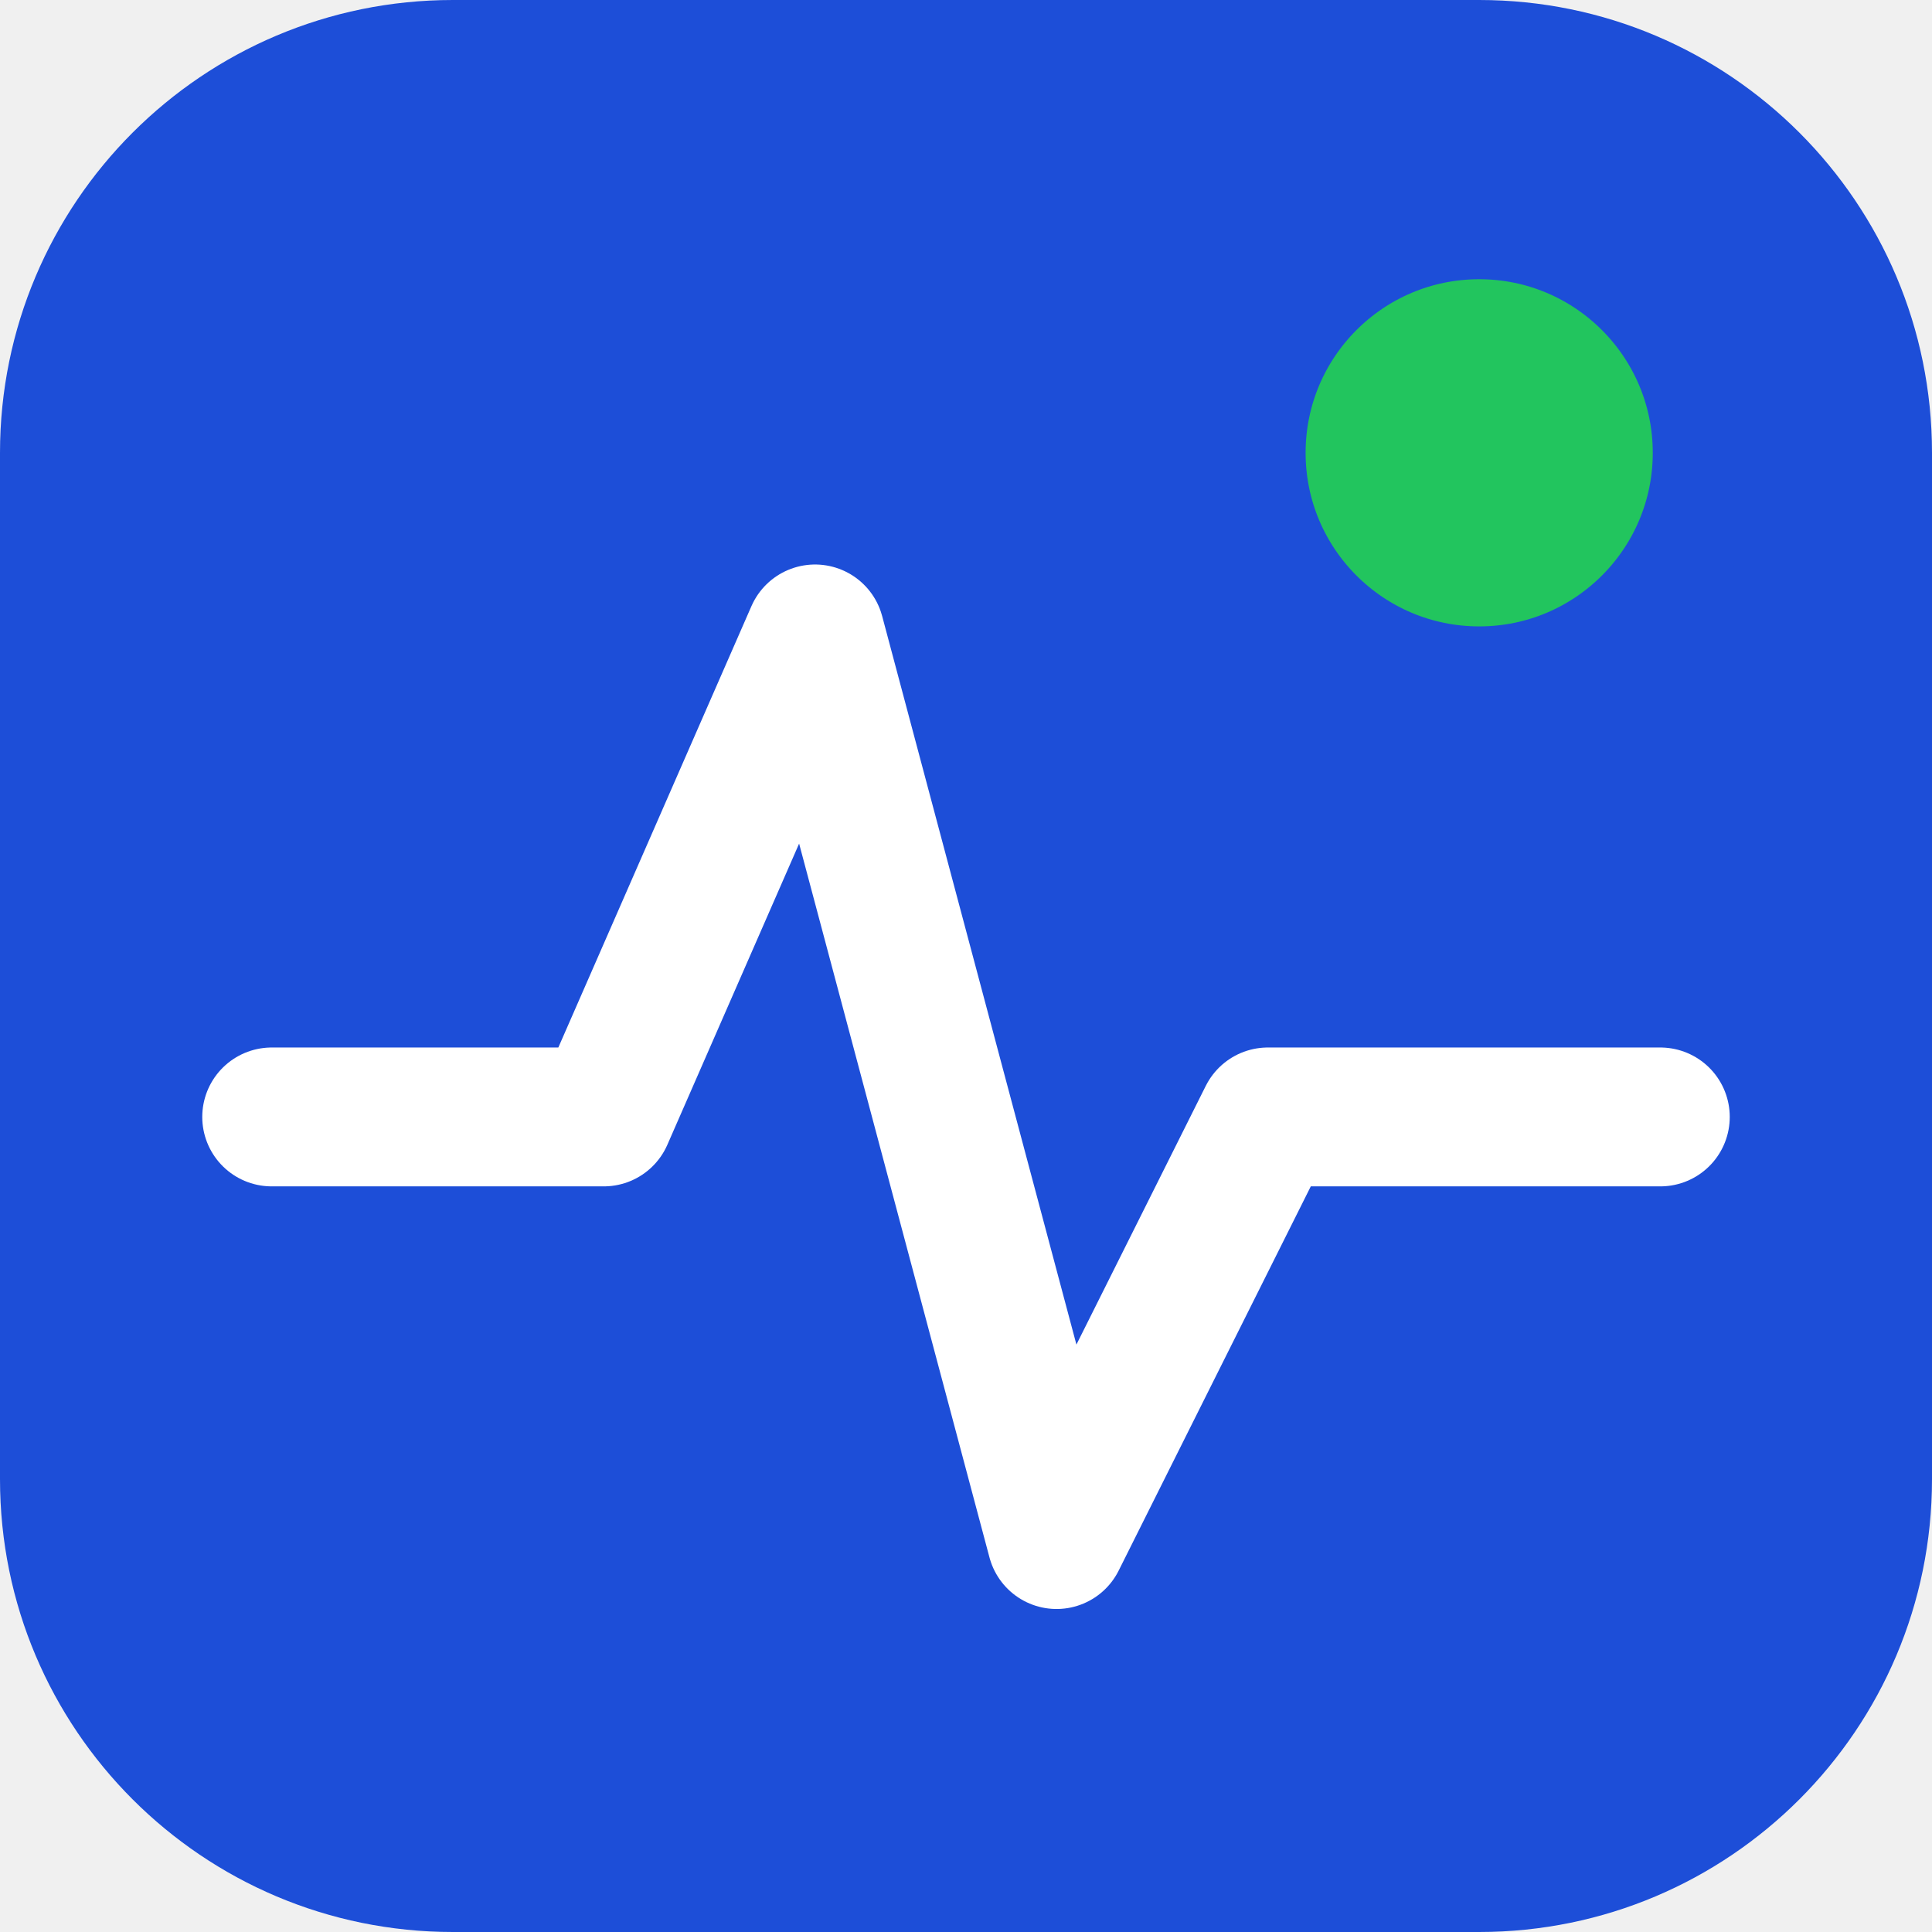
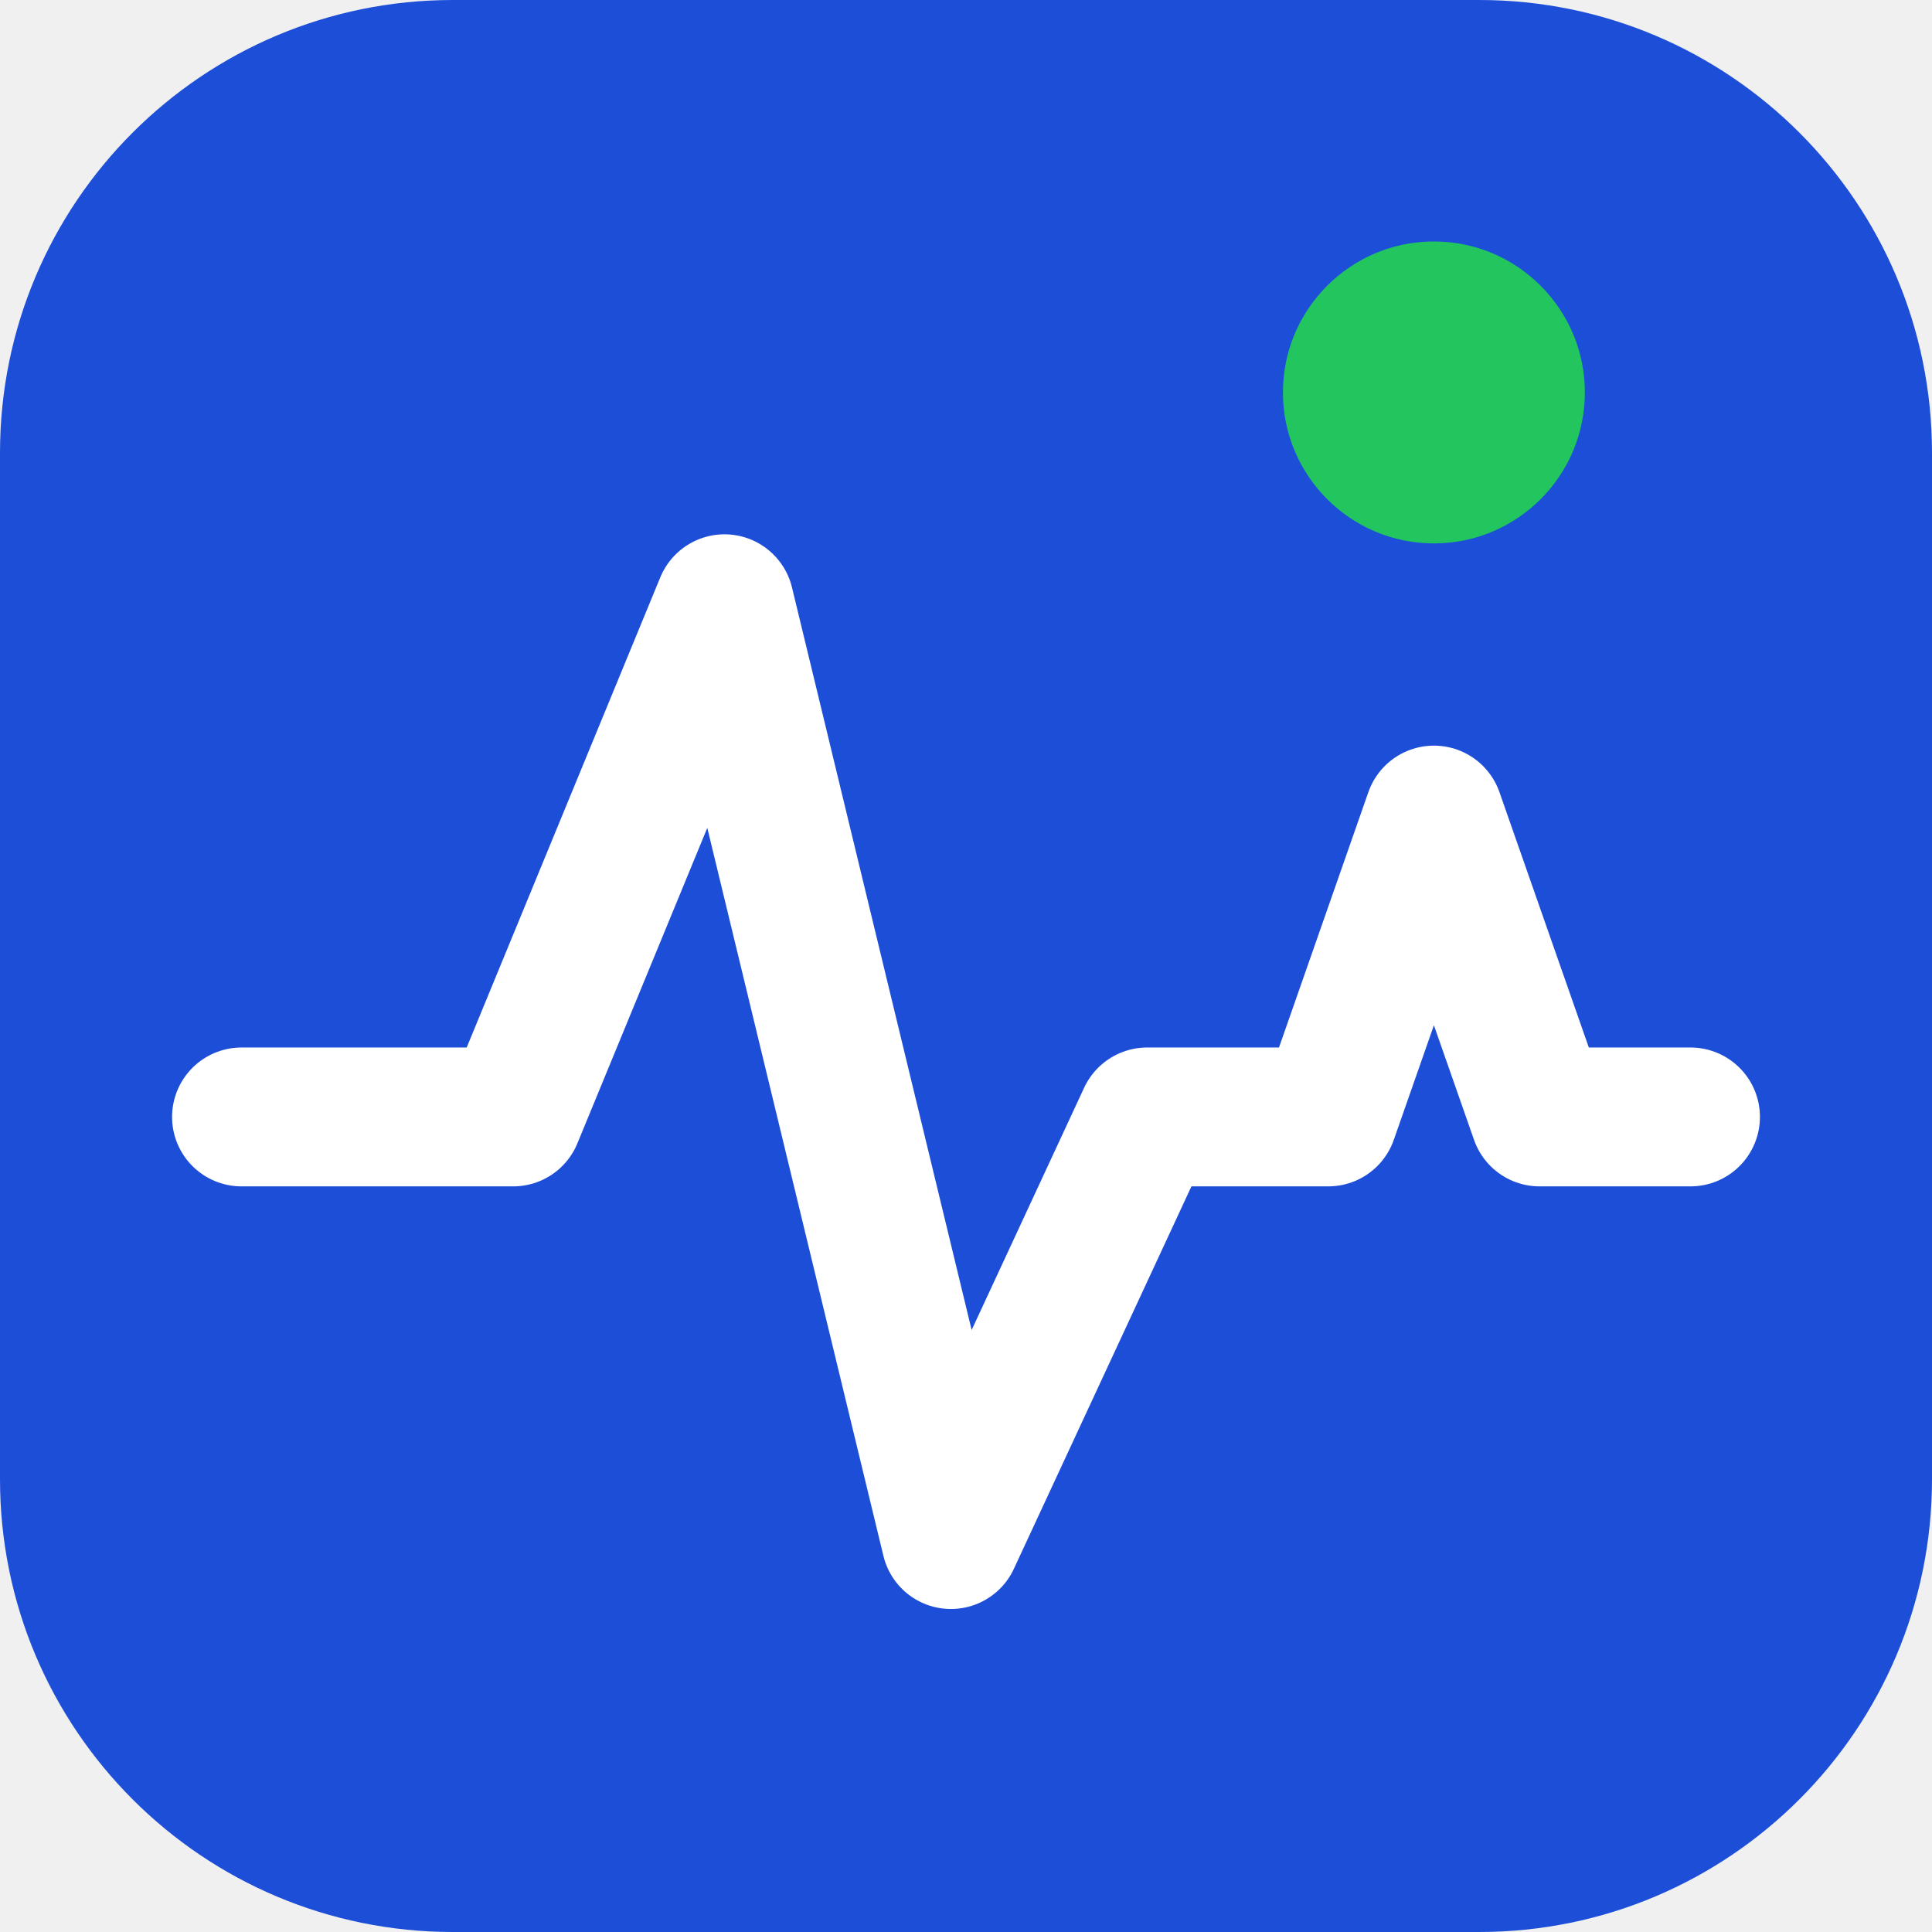
<svg xmlns="http://www.w3.org/2000/svg" viewBox="0 0 64 64" width="64" height="64" role="img" aria-label="Is AI Down?">
  <g transform="translate(0 0) scale(1.0)">
    <rect width="64" height="64" rx="15" fill="#1d4ed8" />
-     <path d="M9 37H20L27 21L35 51L42 37H55" fill="none" stroke="#ffffff" stroke-width="4.6" stroke-linecap="round" stroke-linejoin="round" />
-     <circle cx="49" cy="15" r="7.5" fill="#22c55e" stroke="#1d4ed8" stroke-width="3.5" />
+     <path d="M8 37H17L24 20L31.5 51L38 37H44L47.5 27L51 37H56" fill="none" stroke="#ffffff" stroke-width="4.6" stroke-linecap="round" stroke-linejoin="round" />
+     <circle cx="47.5" cy="13" r="6.5" fill="#22c55e" stroke="#1d4ed8" stroke-width="3" />
  </g>
</svg>
